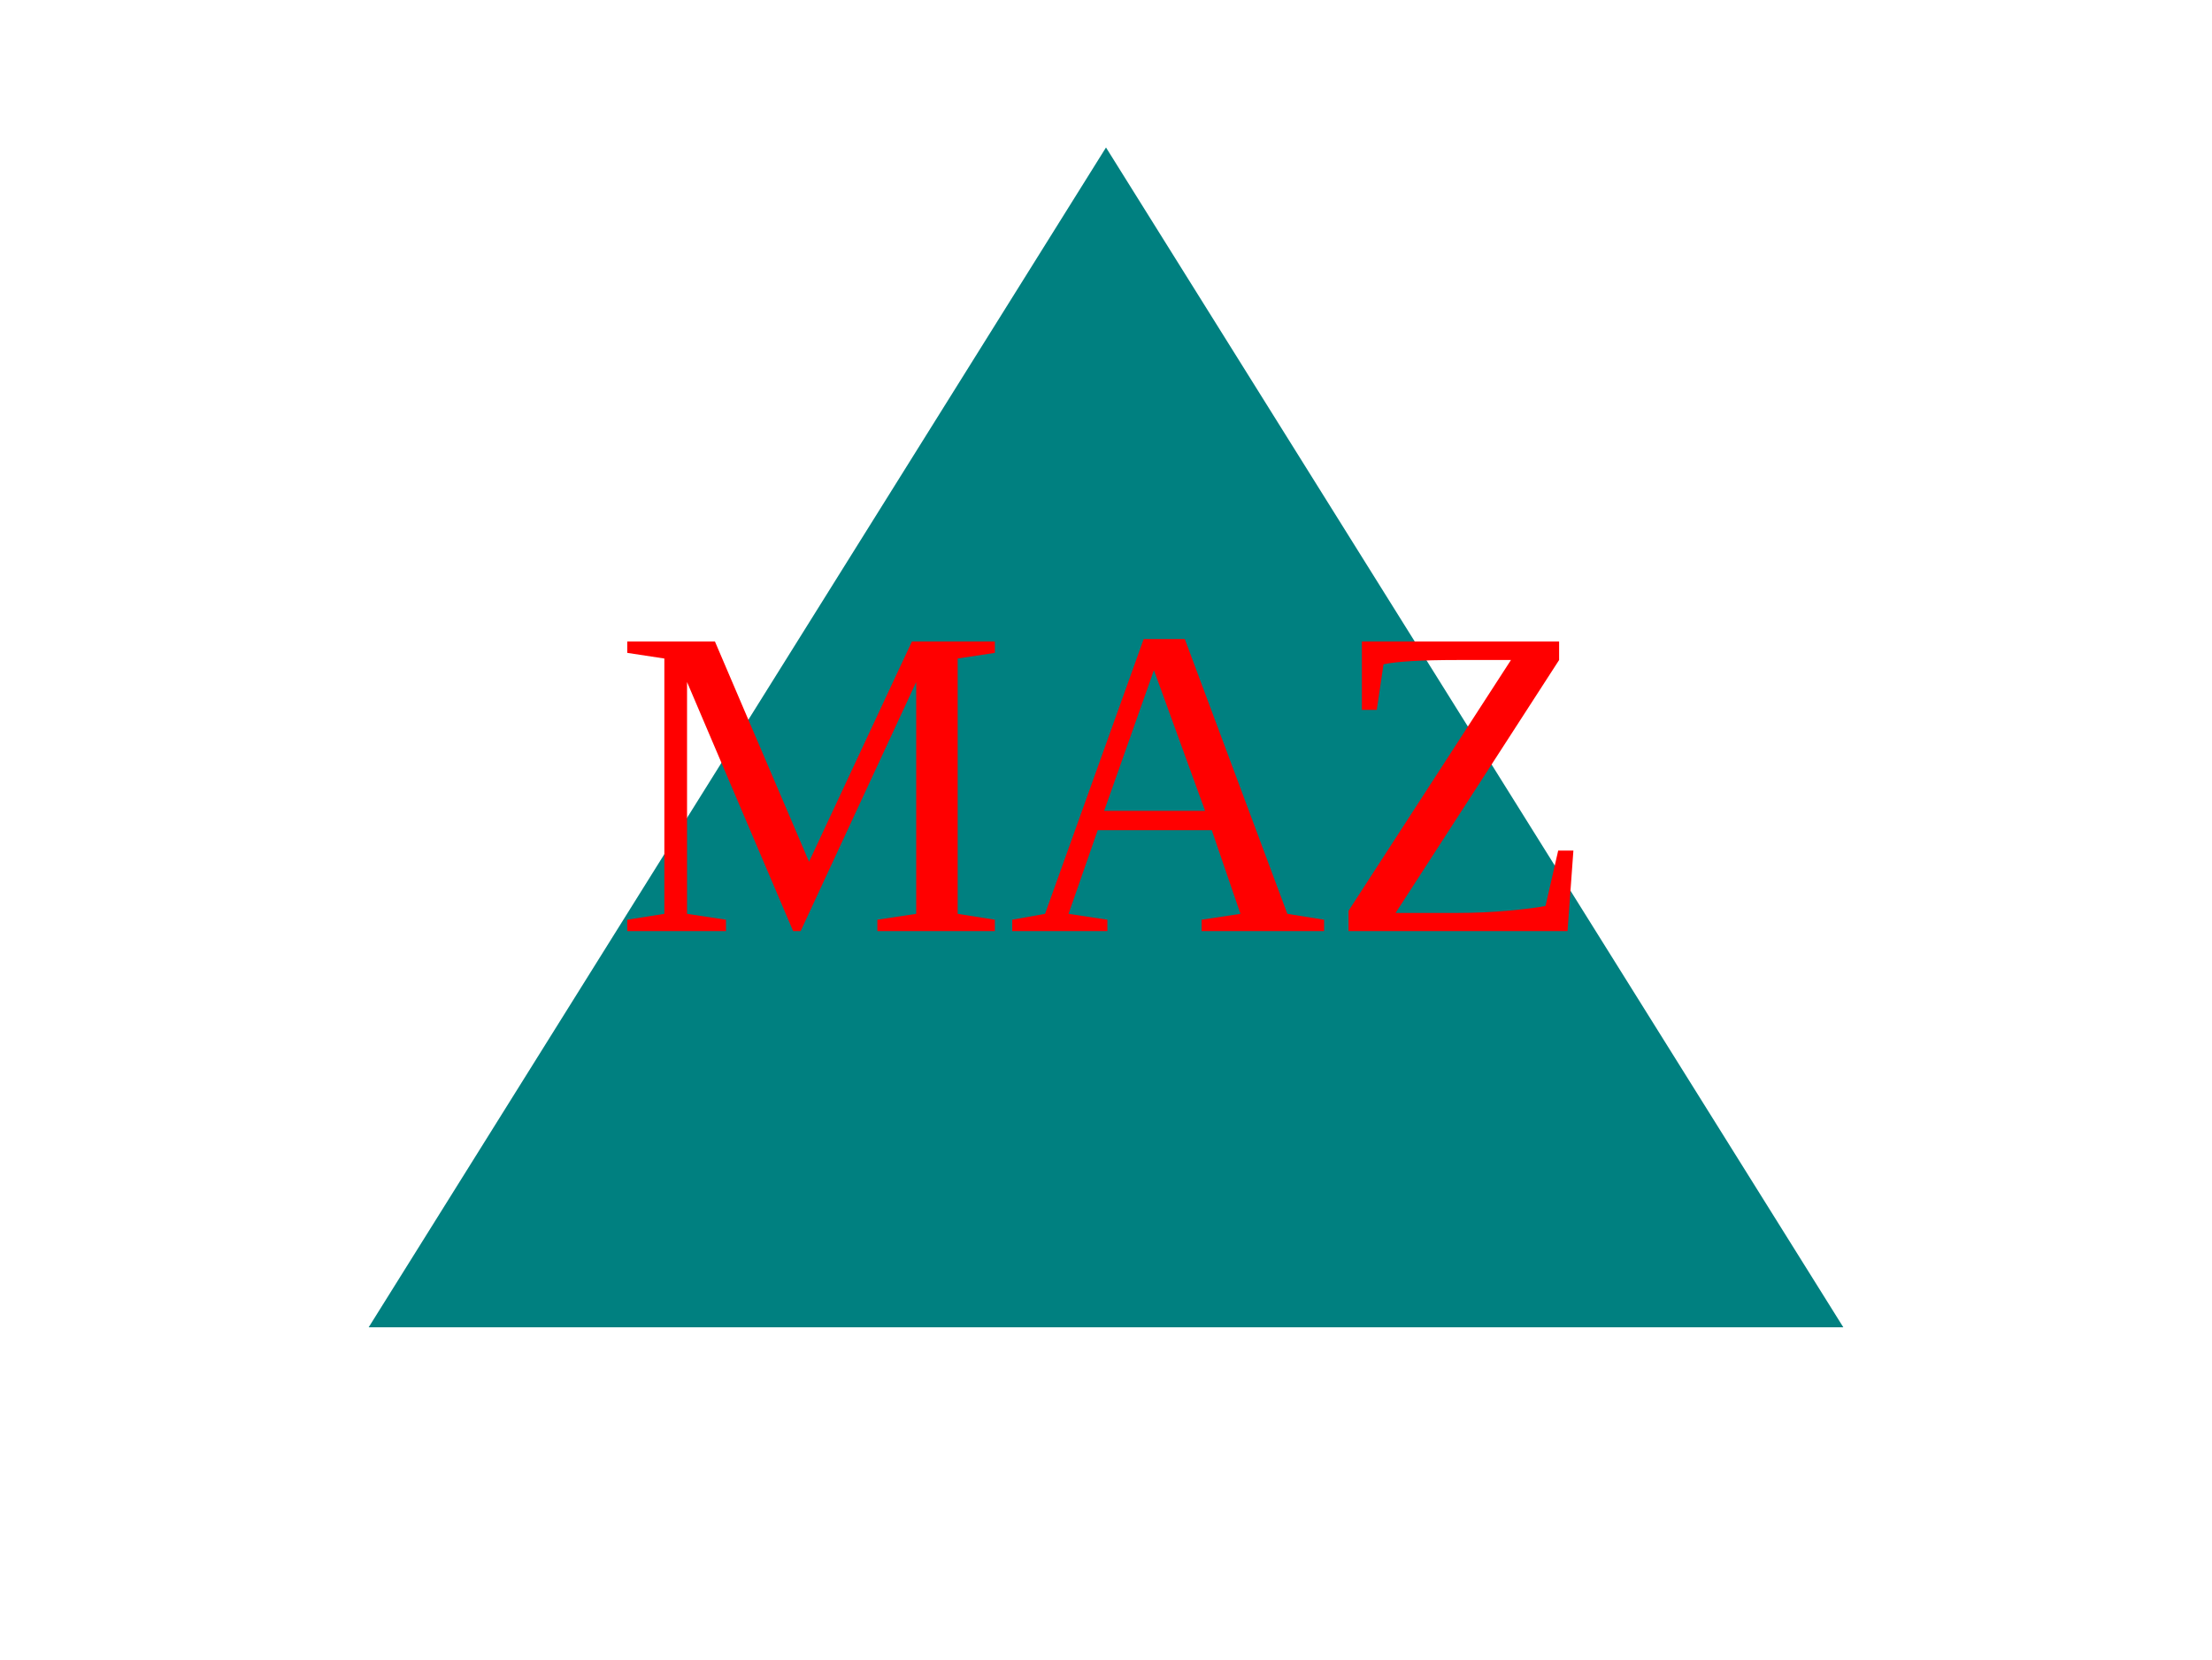
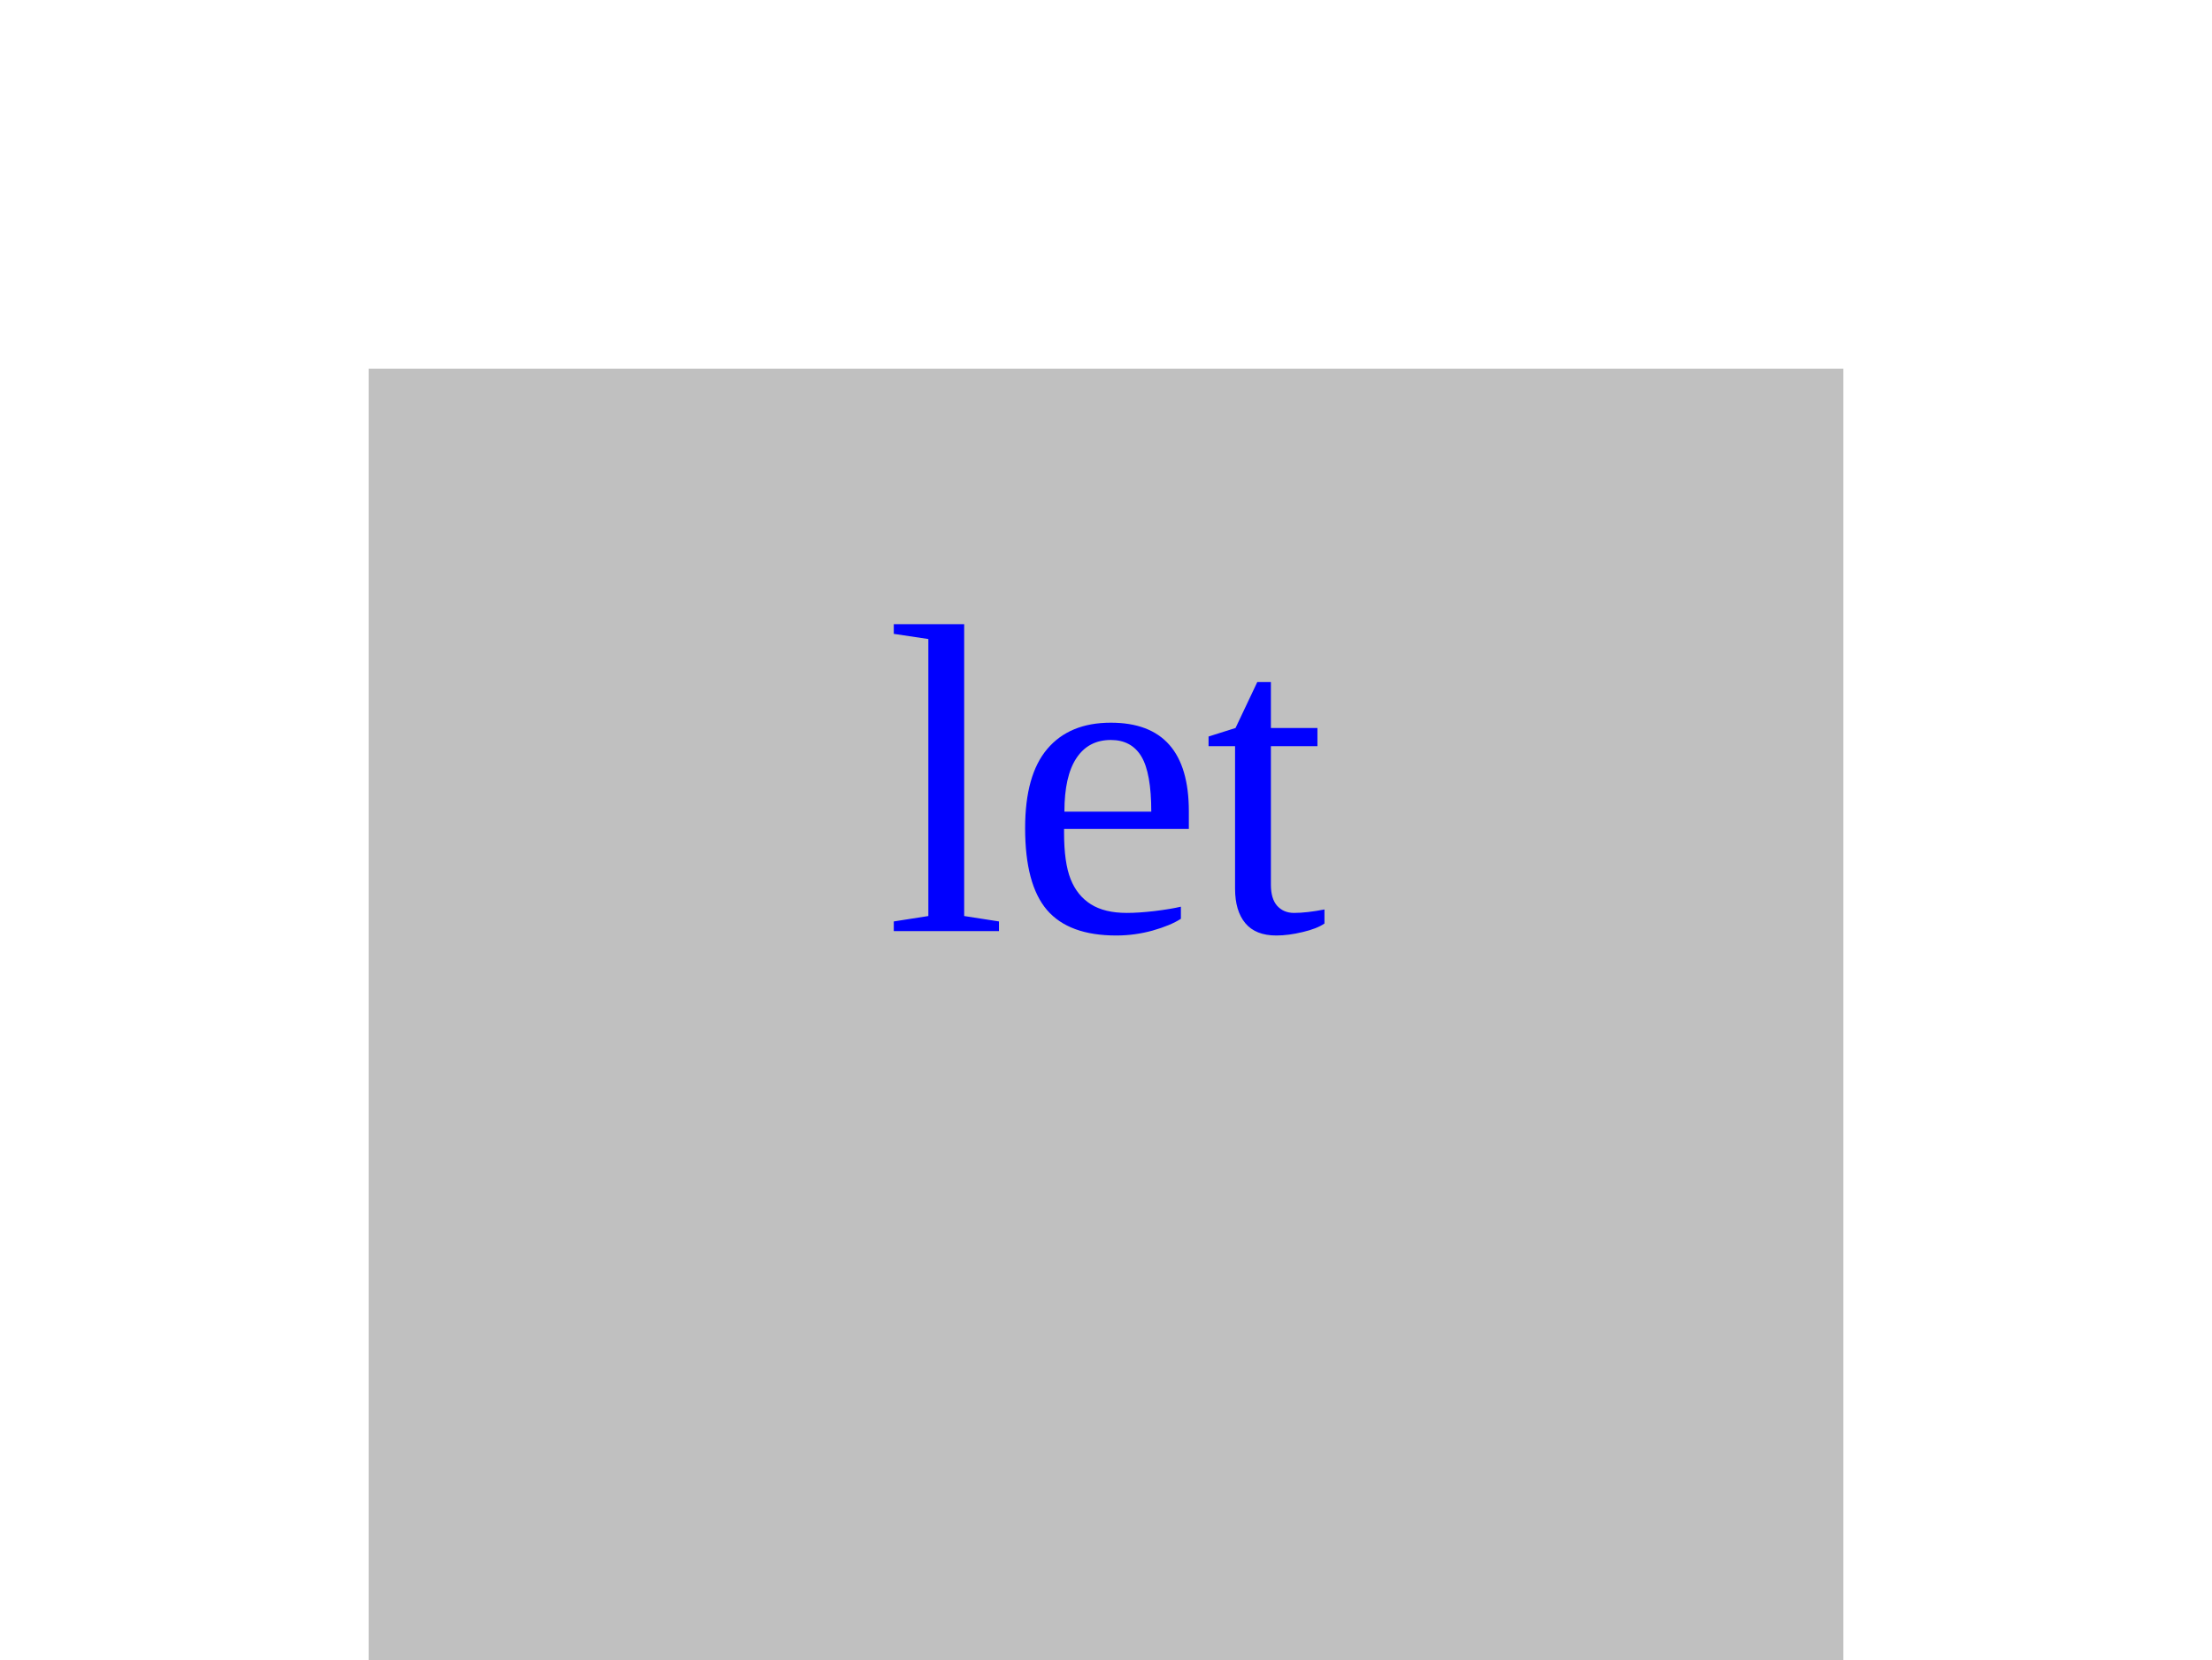
<svg xmlns="http://www.w3.org/2000/svg" width="300" height="225">
-   <polygon points="150,20 50,180 250,180" fill="teal" />
-   <text x="50%" y="50%" dominant-baseline="middle" text-anchor="middle" font-size="60" fill="red">MAZ</text>
+   <rect x="50" y="50" width="200" height="200" fill="silver" />
+   <text x="50%" y="50%" dominant-baseline="middle" text-anchor="middle" font-size="60" fill="blue">let</text>
</svg>
